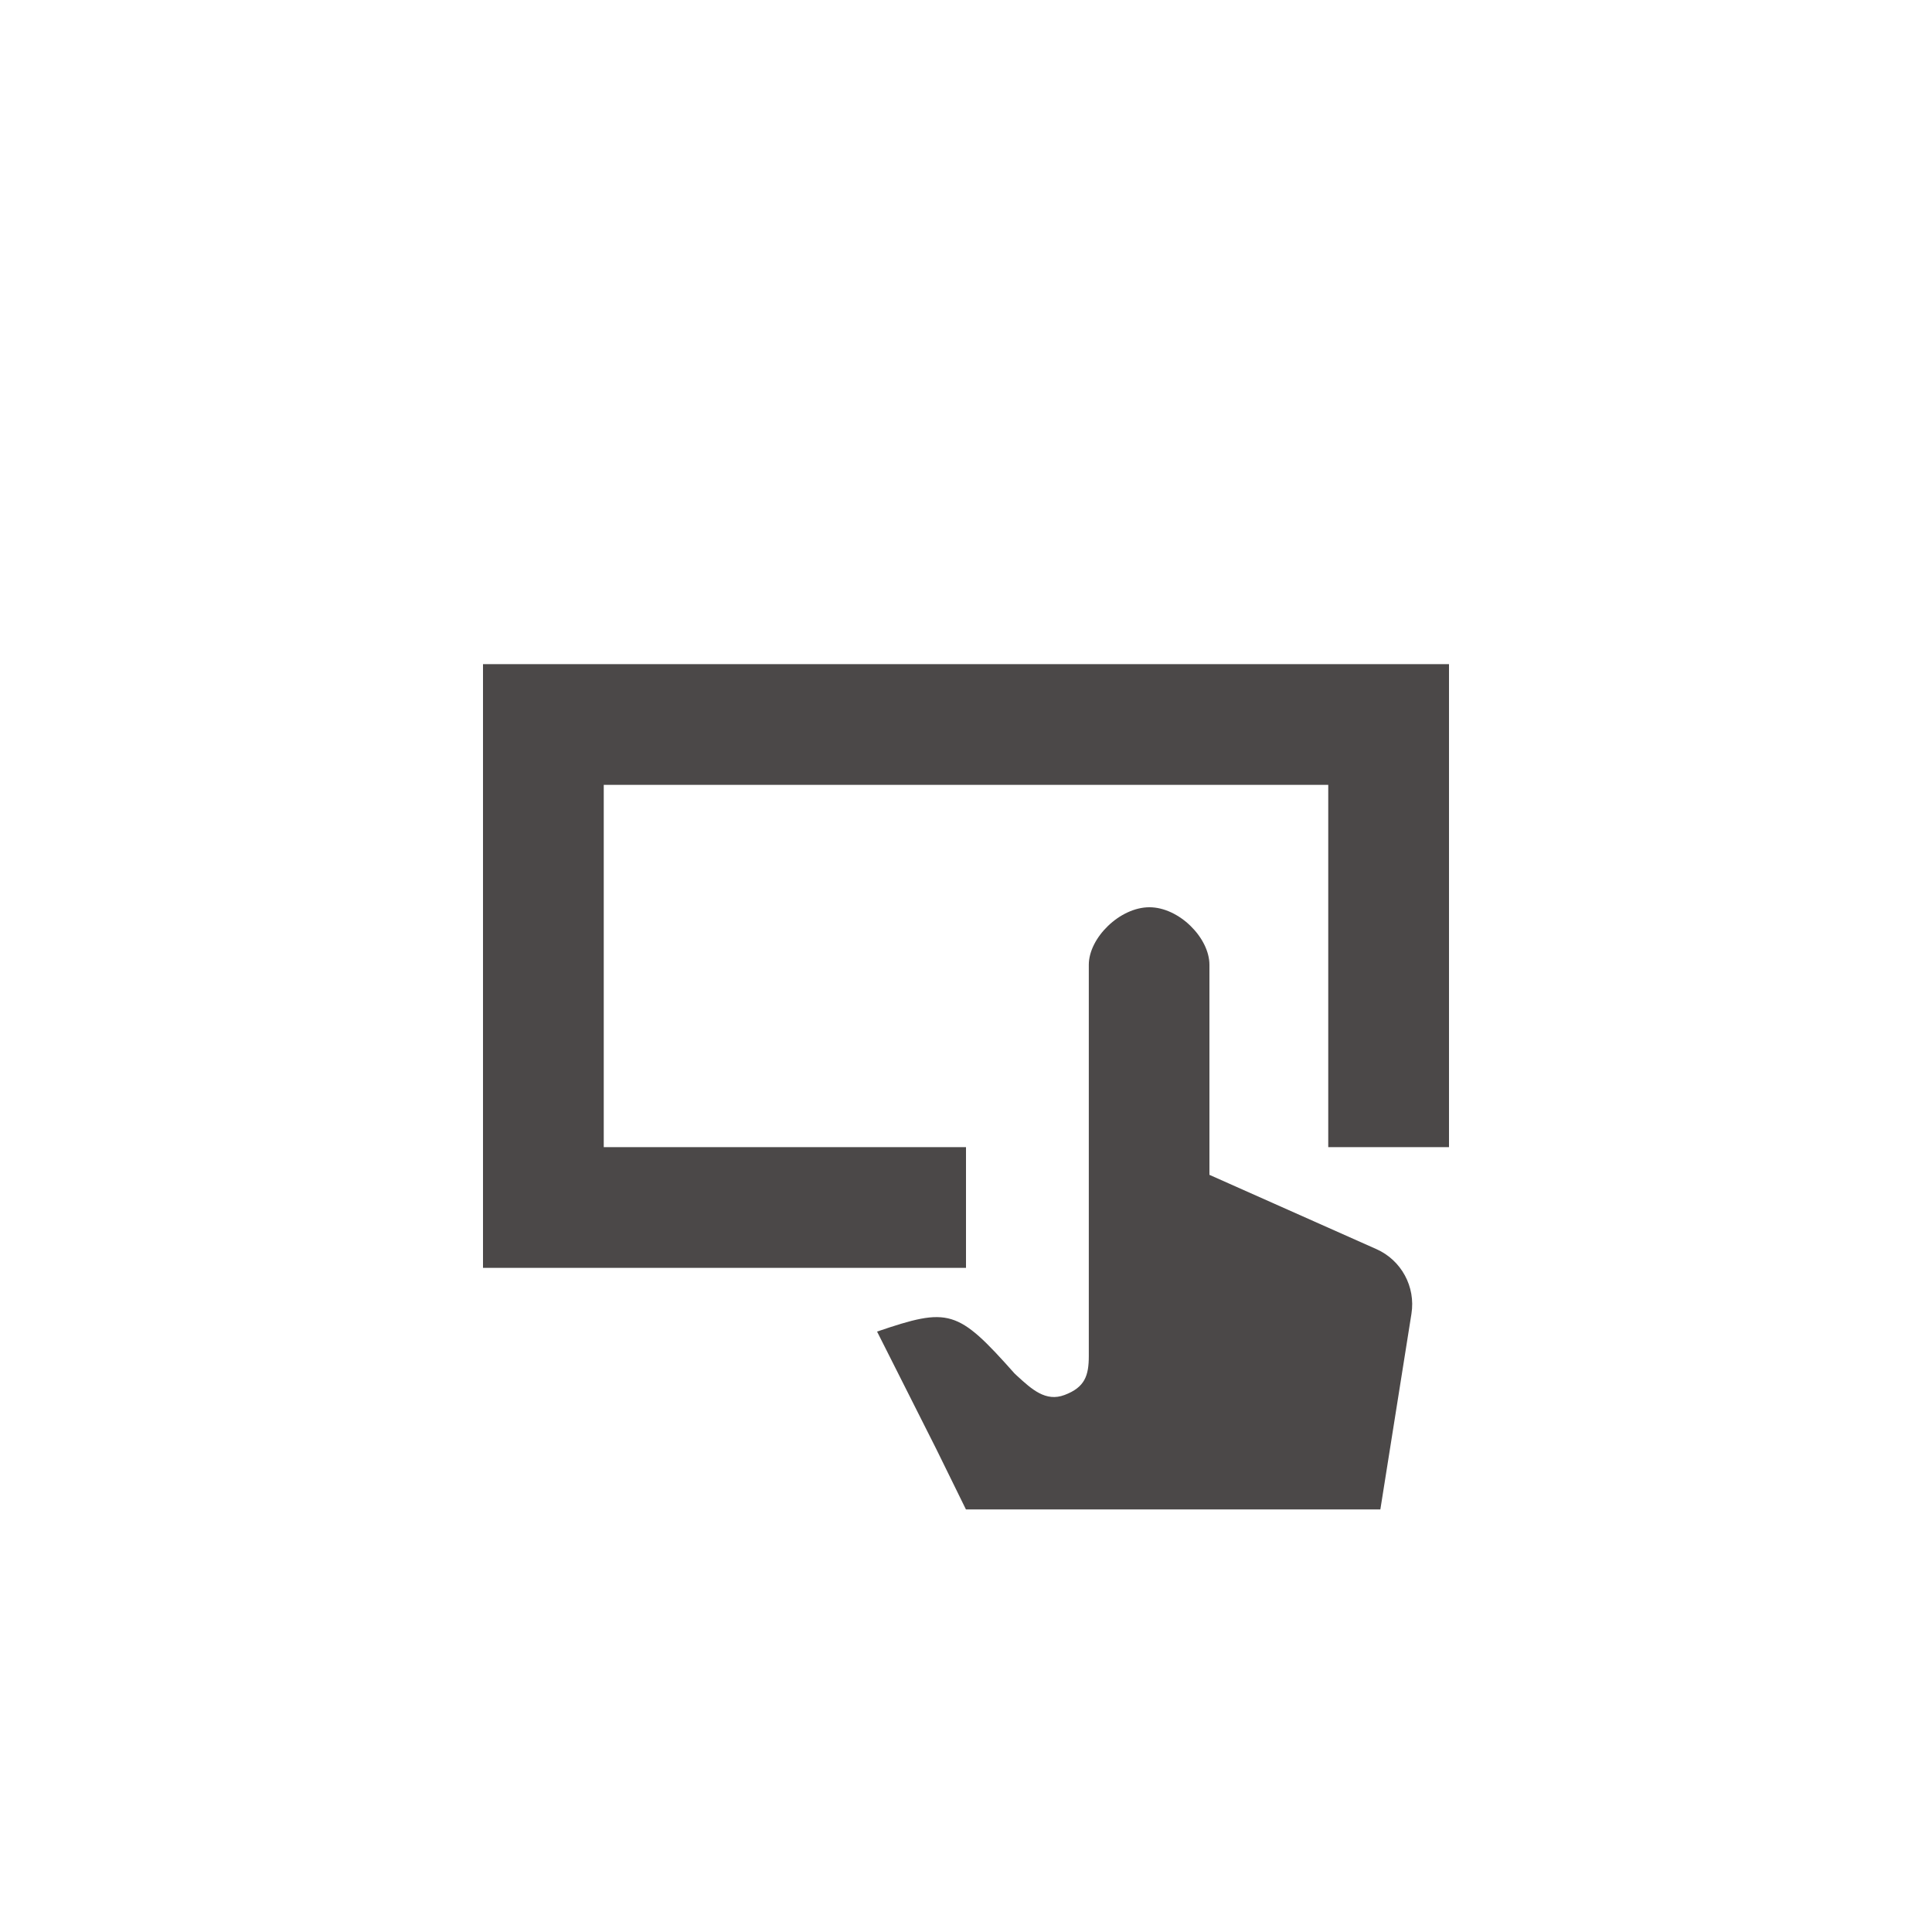
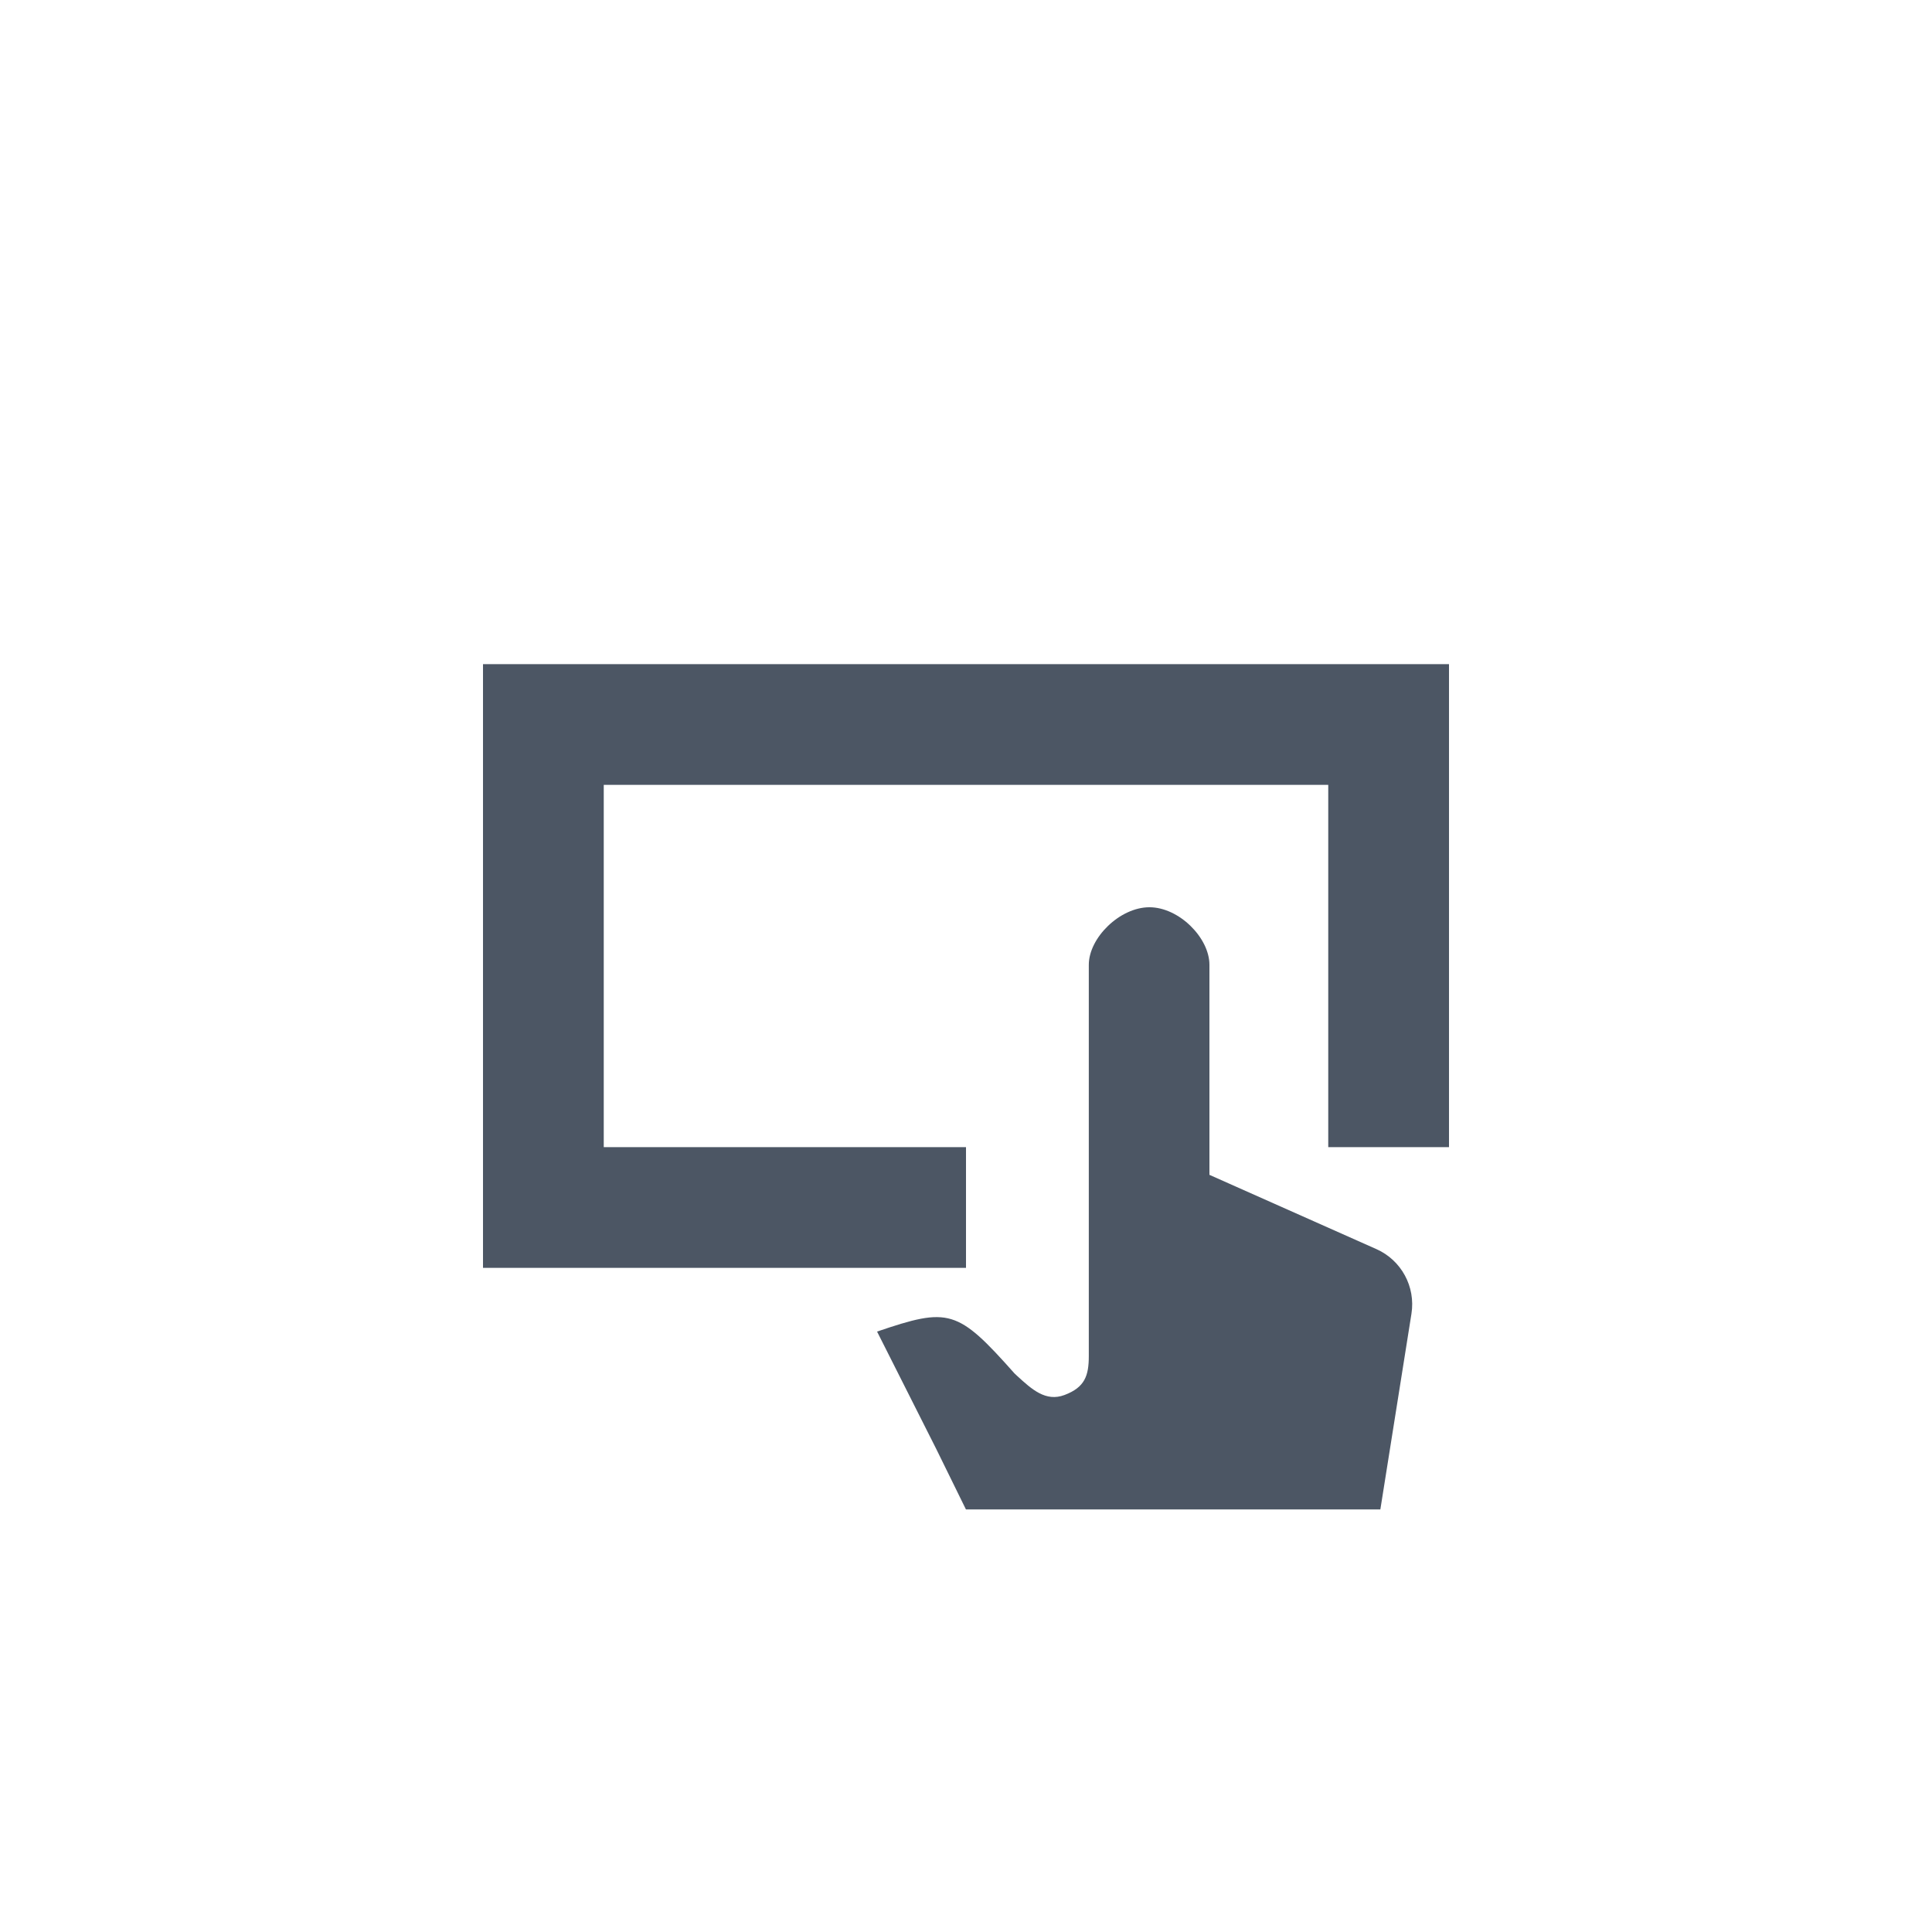
<svg xmlns="http://www.w3.org/2000/svg" fill="none" height="32" viewBox="0 0 32 32" width="32">
-   <path clip-rule="evenodd" d="m24 19v-8h-16v10h8v-2h-6v-6h12v6zm-9.473 3.055c1.191-.405 1.33-.372 2.277.694.015.014.03.028.045.042.239.219.472.433.784.314.333-.126.401-.316.401-.644v-6.481c0-.446.513-.953 1.004-.953.491 0 .994.507.994.953v3.479l2.765 1.23c.414.184.652.623.581 1.071l-.515 3.241h-6.864l-.491-1z" fill="#4b4848" fill-rule="evenodd" />
+   <path clip-rule="evenodd" d="m24 19v-8h-16v10h8v-2h-6v-6h12v6zm-9.473 3.055c1.191-.405 1.33-.372 2.277.694.015.014.03.028.045.042.239.219.472.433.784.314.333-.126.401-.316.401-.644v-6.481c0-.446.513-.953 1.004-.953.491 0 .994.507.994.953v3.479l2.765 1.23c.414.184.652.623.581 1.071l-.515 3.241h-6.864l-.491-1z" fill="#4c5664" fill-rule="evenodd" />
</svg>
